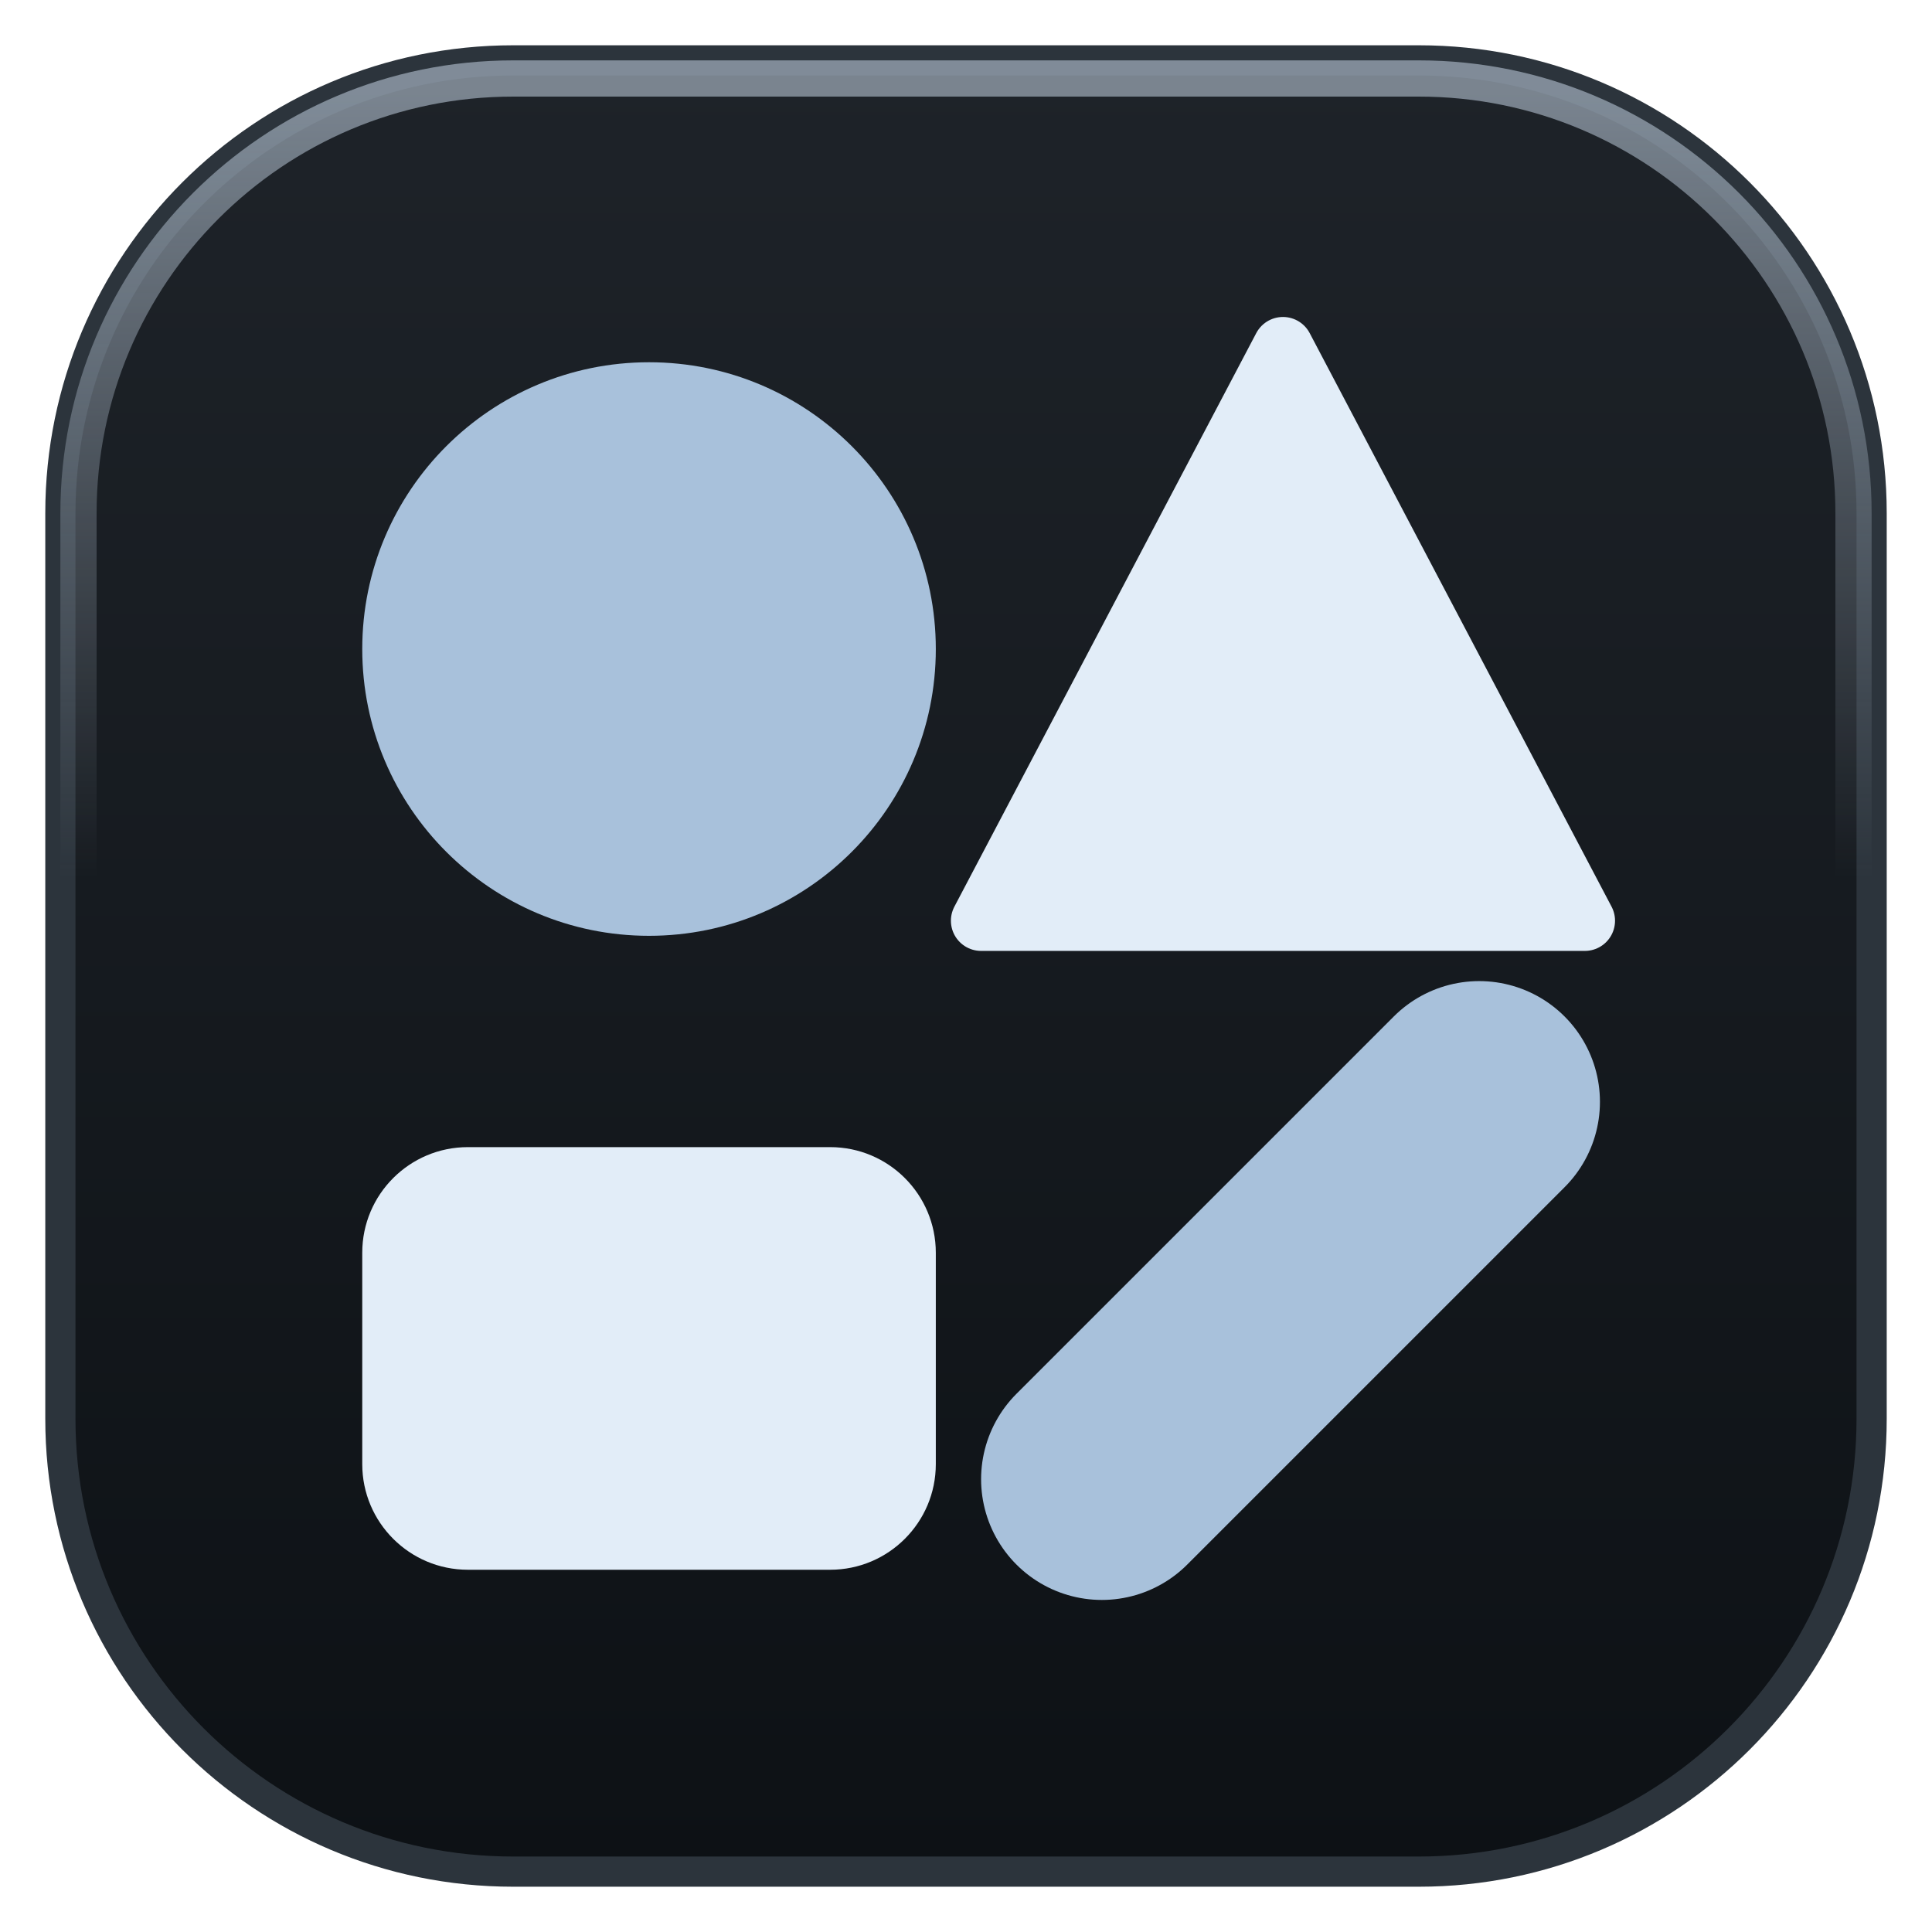
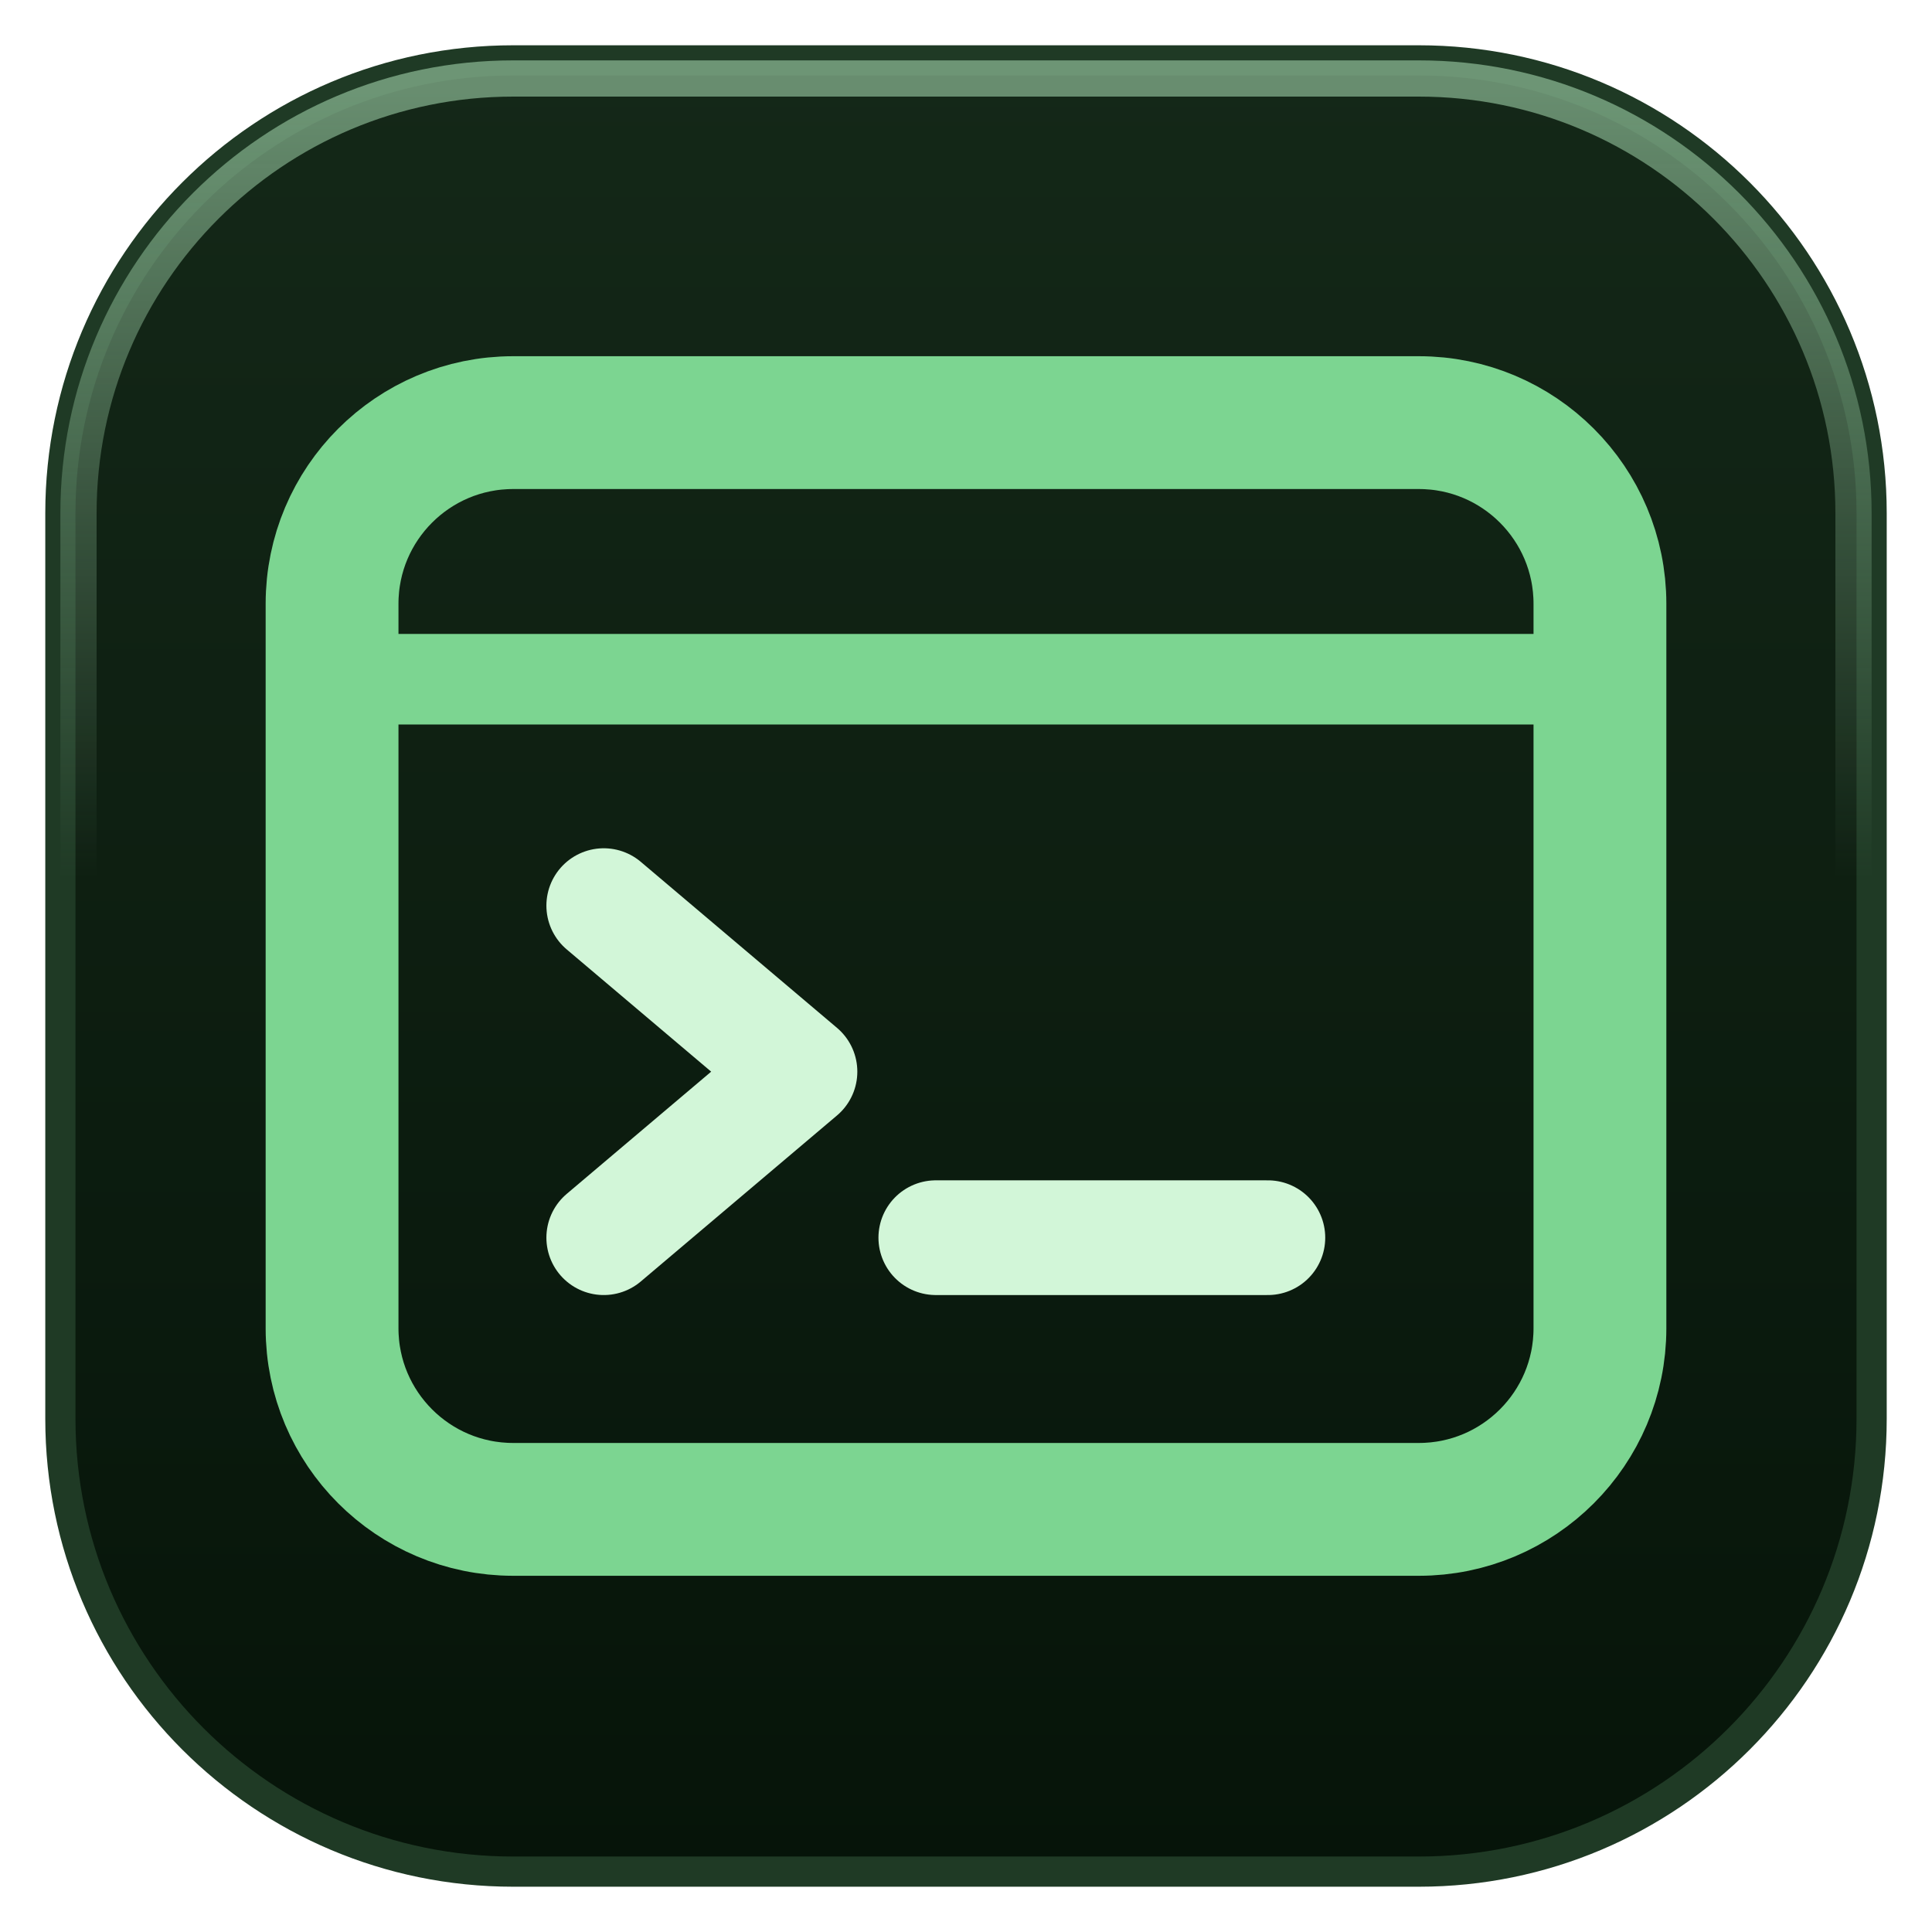
<svg xmlns="http://www.w3.org/2000/svg" width="64" height="64" viewBox="0 0 64 64">
  <defs>
    <linearGradient id="t51" x1="0" y1="0" x2="0" y2="1">
-       <stop offset="0" stop-color="#1e2329" />
-       <stop offset="1" stop-color="#0d1115" />
+       <stop offset="0" stop-color="#142818" />
+       <stop offset="1" stop-color="#061409" />
    </linearGradient>
    <linearGradient id="e51" x1="0" y1="0" x2="0" y2="1">
-       <stop offset="0" stop-color="#c4d3e3" stop-opacity=".55" />
-       <stop offset=".45" stop-color="#c4d3e3" stop-opacity="0" />
+       <stop offset="0" stop-color="#ace0b6" stop-opacity=".55" />
+       <stop offset=".45" stop-color="#ace0b6" stop-opacity="0" />
    </linearGradient>
+     <clipPath id="c51">
+       <rect x="2" y="2" width="60" height="60" rx="15" />
+     </clipPath>
  </defs>
  <rect x="2" y="2" width="60" height="60" rx="15" fill="url(#t51)" />
-   <rect x="2" y="2" width="60" height="60" rx="15" fill="none" stroke="#2c343c" stroke-width="1" />
-   <circle cx="21.5" cy="21.5" r="9.5" fill="#a8c1db" />
-   <path d="M42.5 11.5 L52.5 30.5 H32.5 Z" fill="#e2edf8" stroke="#e2edf8" stroke-width="2" stroke-linejoin="round" />
-   <rect x="12" y="38" width="19" height="14" rx="3.5" fill="#e2edf8" />
-   <path d="M36.5 49 L49 36.5" stroke="#a8c1db" stroke-width="8" stroke-linecap="round" />
+   <rect x="2" y="2" width="60" height="60" rx="15" fill="none" stroke="#1f3a25" stroke-width="1" />
+   <rect x="11" y="14" width="42" height="36" rx="6" fill="none" stroke="#7cd591" stroke-width="4.4" />
+   <path d="M11 22.5 H53" stroke="#7cd591" stroke-width="3" />
+   <path d="M20 30 L26.5 35.5 L20 41" fill="none" stroke="#d2f6d8" stroke-width="3.8" stroke-linecap="round" stroke-linejoin="round" />
+   <path d="M31 41 H42" stroke="#d2f6d8" stroke-width="3.8" stroke-linecap="round" />
  <rect x="2.6" y="2.6" width="58.8" height="58.8" rx="14.4" fill="none" stroke="url(#e51)" stroke-width="1.2" />
</svg>
